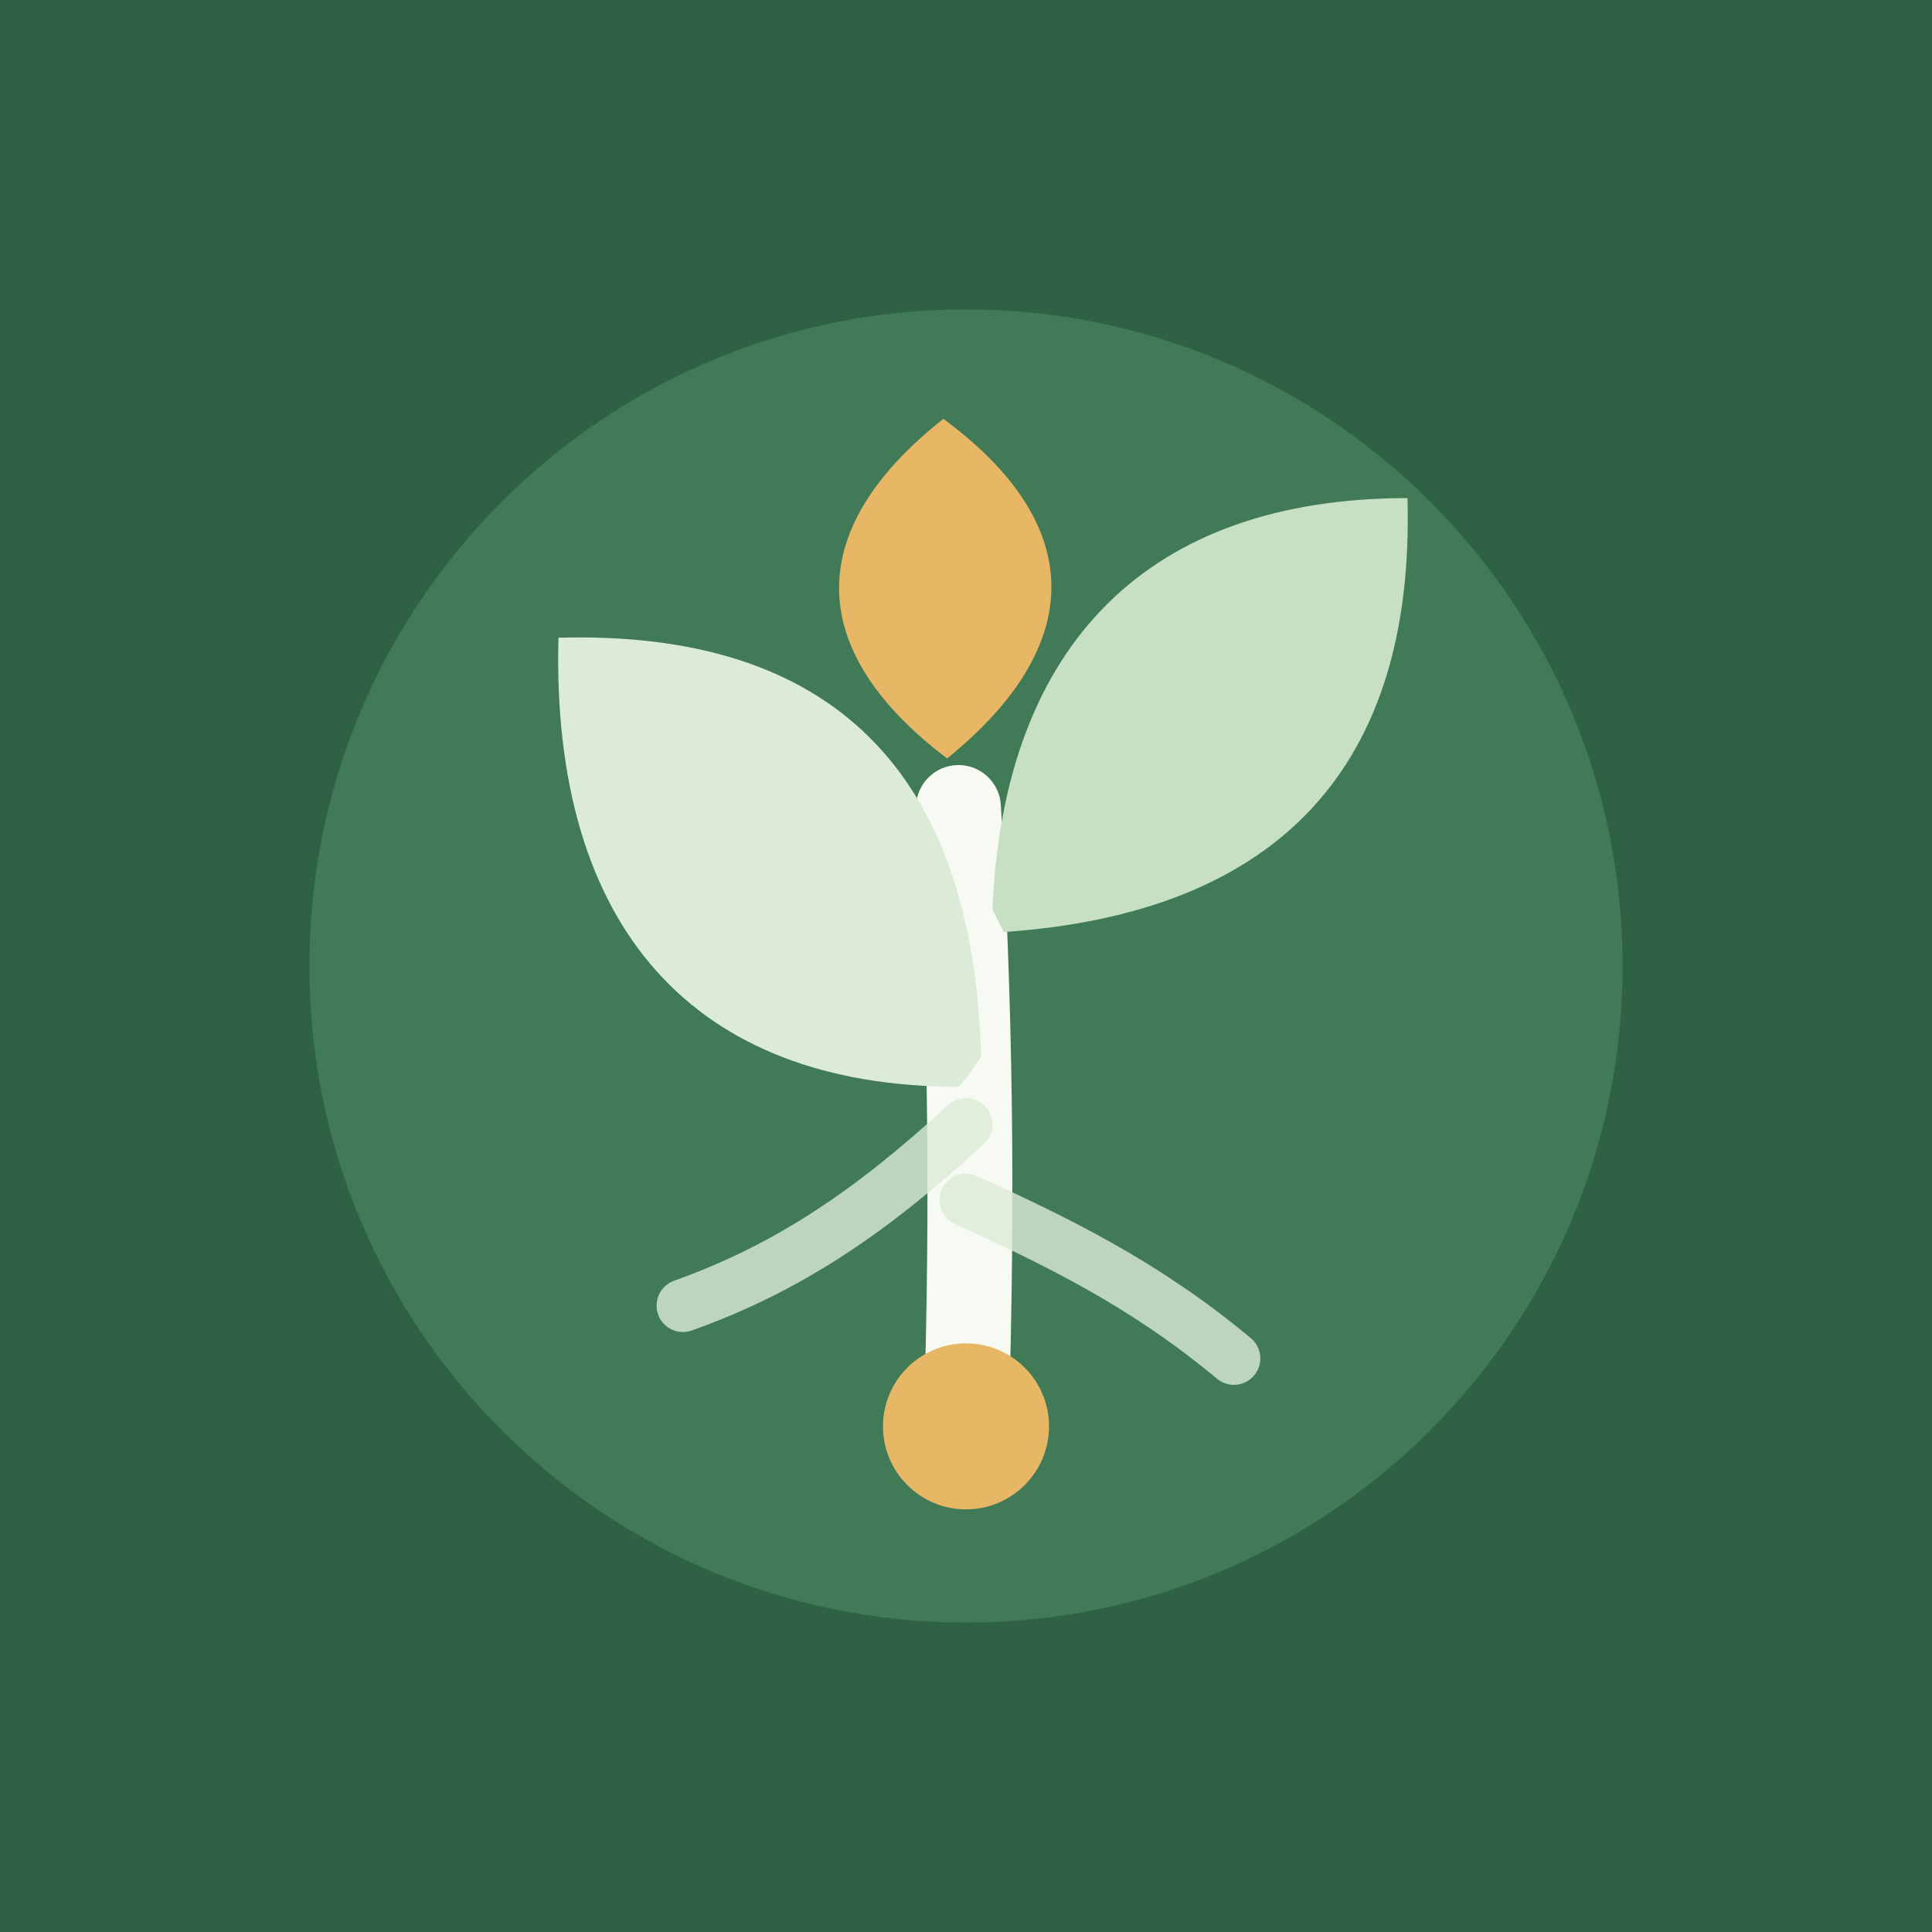
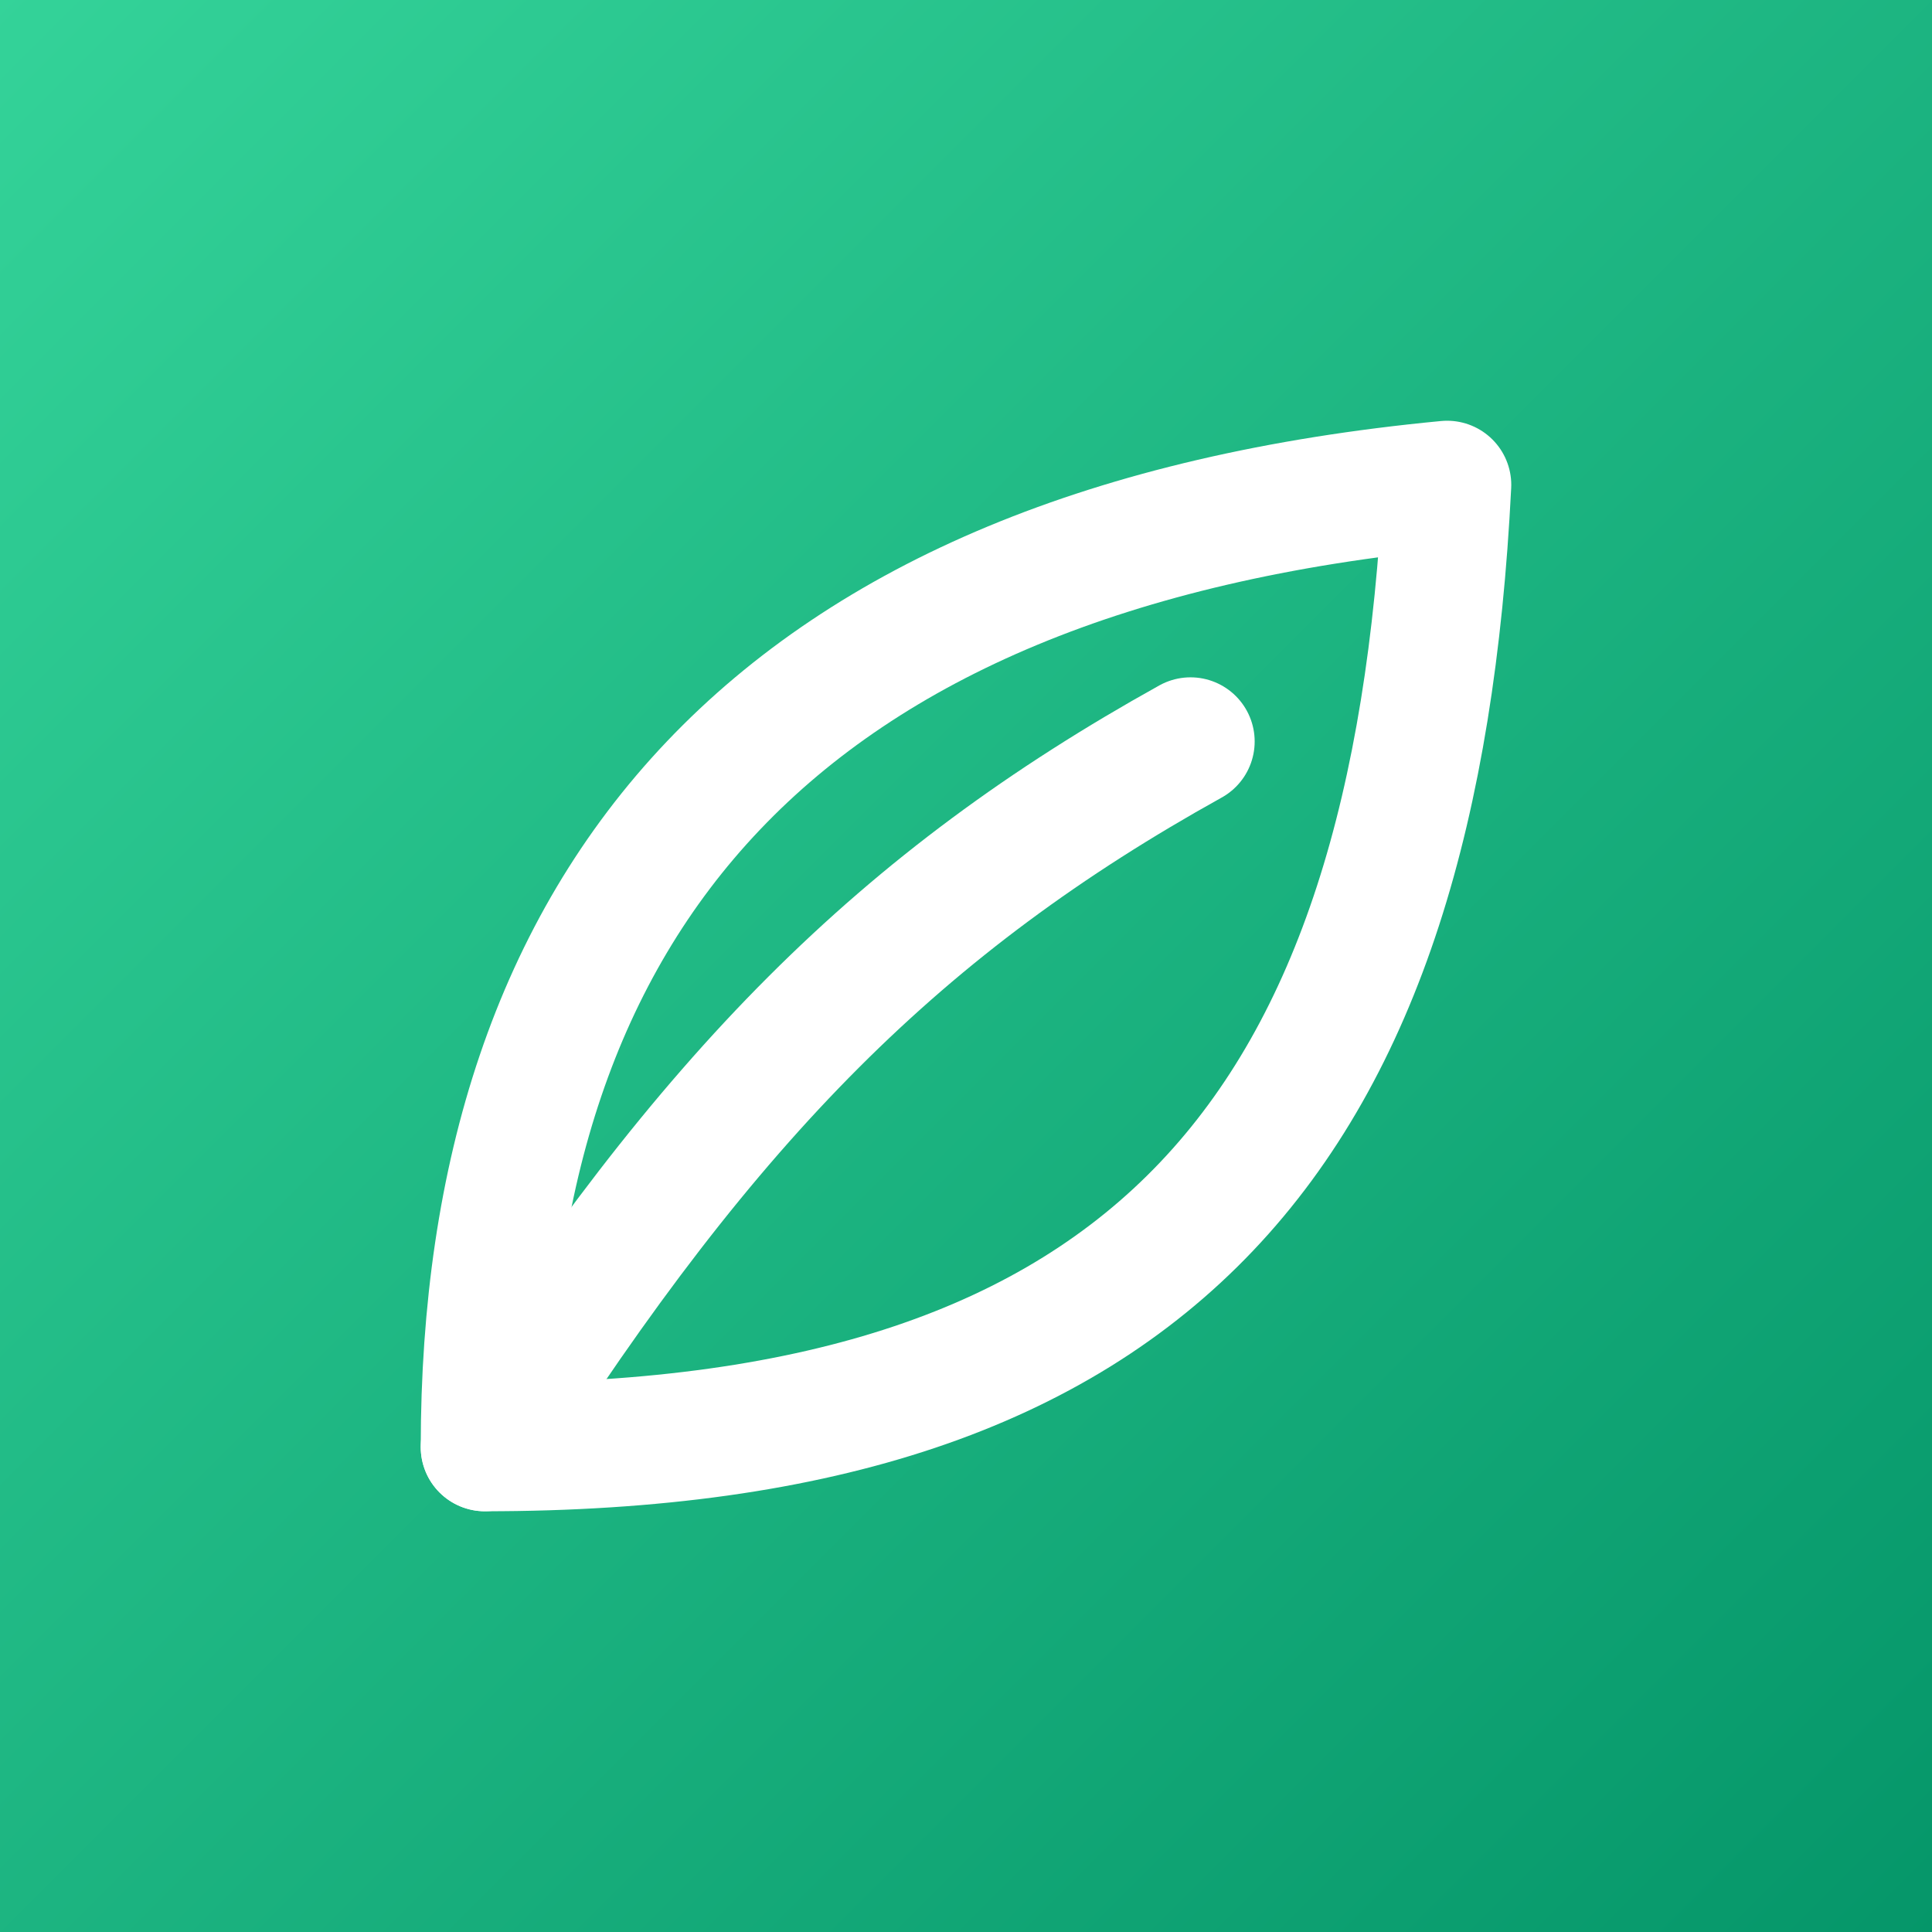
<svg xmlns="http://www.w3.org/2000/svg" viewBox="0 0 512 512">
-   <rect width="512" height="512" fill="#2f6245" />
-   <circle cx="256" cy="256" r="174" fill="#417a57" />
-   <g transform="translate(96 96) scale(10)">
-     <path d="M16 28.2c.2-6.2.1-11.4-.2-16.4" stroke="#f7faf2" stroke-width="2.25" stroke-linecap="round" fill="none" />
-     <path d="M15.8 19.2C8.8 19.2 5 15 5.2 7.3c7.2-.2 11 3.5 11.2 11.1-.2.3-.4.6-.6.8Z" fill="#dcebd7" />
-     <path d="M16.7 14.5c.3-7.1 4.2-10.9 11-10.9.2 7.1-3.4 11-10.7 11.5" fill="#c7dfc2" />
-     <path d="M15.5 10.5c-3.7-2.8-3.9-6-.1-9 3.8 2.8 3.8 6 .1 9Z" fill="#e8b765" />
-     <path d="M16 20.2c-2.5 2.3-4.7 3.8-7.5 4.8M16 22.2c2.4 1.1 4.7 2.2 7.1 4.2" stroke="#dcebd7" stroke-width="1.4" stroke-linecap="round" fill="none" opacity=".8" />
-     <circle cx="16" cy="28.2" r="2.2" fill="#e8b765" />
+   <defs>
+     <linearGradient id="g" x1="0" y1="0" x2="1" y2="1">
+       <stop offset="0" stop-color="#34D399" />
+       <stop offset="1" stop-color="#059669" />
+     </linearGradient>
+   </defs>
+   <rect width="512" height="512" fill="url(#g)" />
+   <g transform="translate(52 52) scale(17)" fill="none" stroke="#FFFFFF" stroke-width="2" stroke-linecap="round" stroke-linejoin="round">
+     <path d="M4.5 19.5C4.5 11 9 5.5 19.5 4.5c-.5 10-4.5 15-15 15z" />
+     <path d="M4.5 19.5C8 14 11 11 15.5 8.5" />
  </g>
</svg>
